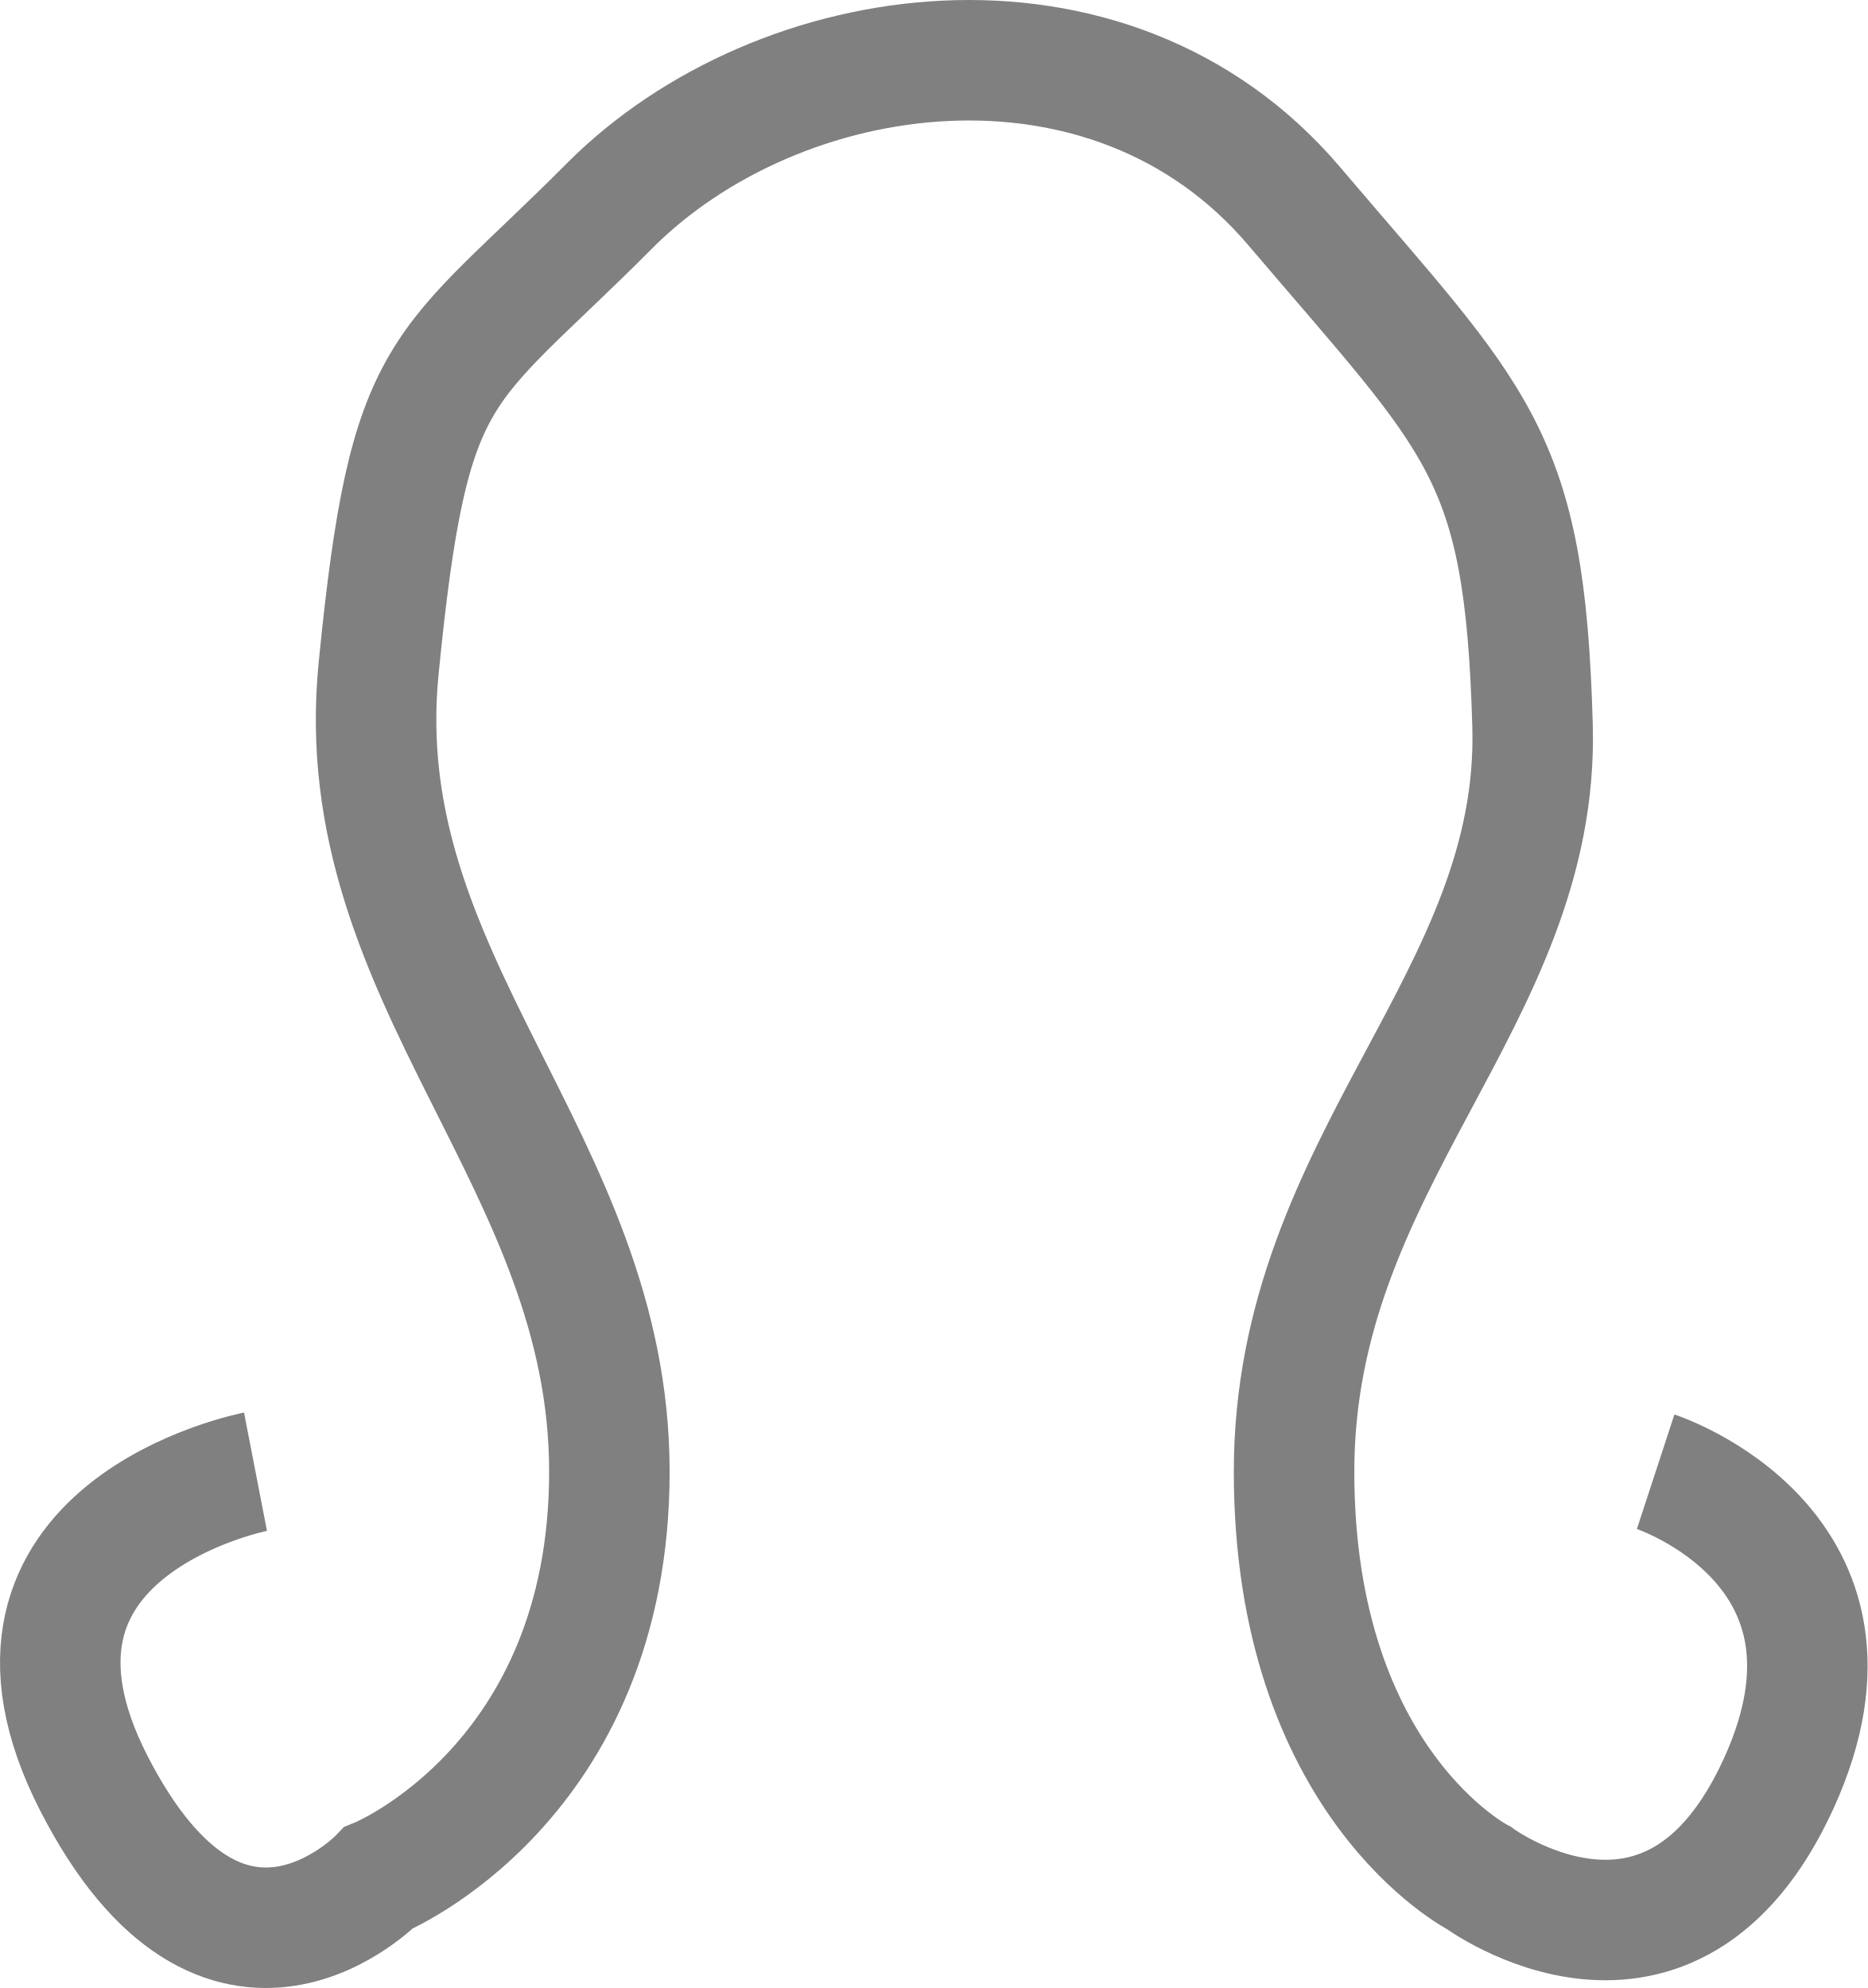
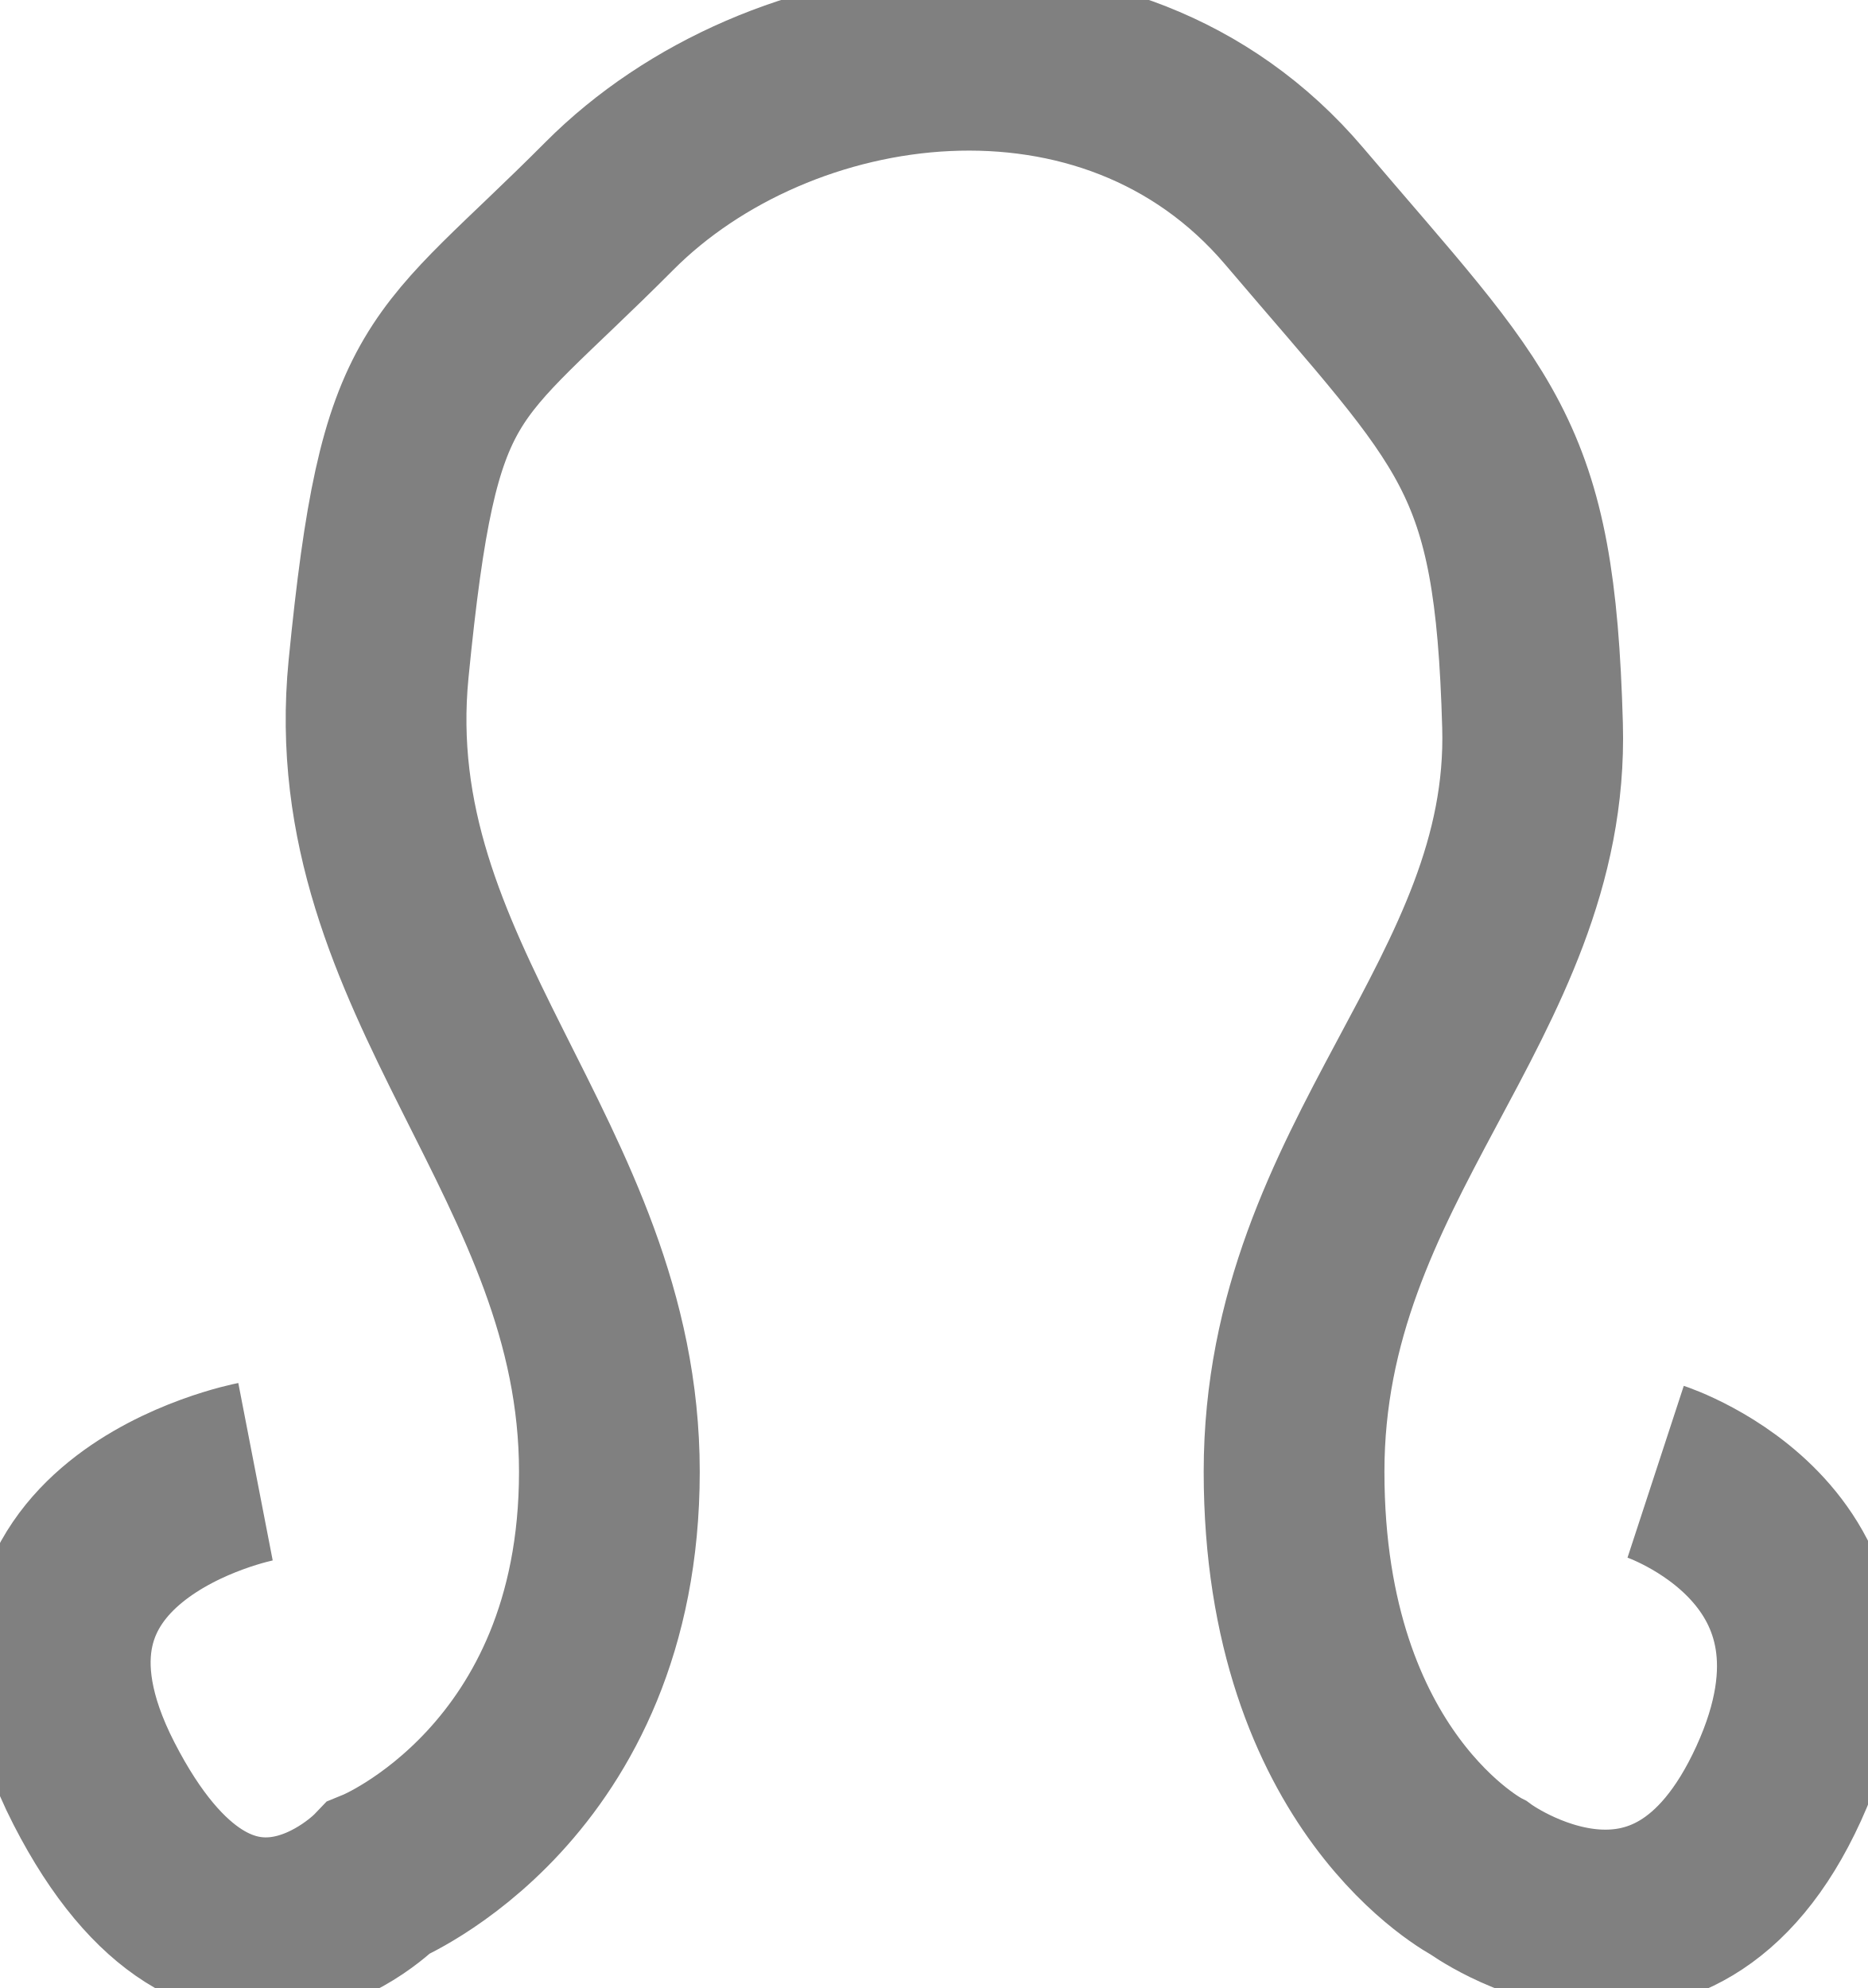
<svg xmlns="http://www.w3.org/2000/svg" width="62" height="66" viewBox="0 0 62 66" fill="none">
-   <path d="M8.482 48.86C8.482 48.86 -1.223 50.742 3.118 59.208C7.46 67.674 12.568 62.344 12.568 62.344C12.568 62.344 20.23 59.208 20.23 48.86C20.23 38.511 11.546 32.552 12.568 22.204C13.59 11.857 14.611 12.484 20.23 6.839C25.849 1.195 36.831 -0.373 42.96 6.839C49.09 14.051 50.622 14.992 50.877 24.086C51.133 33.179 42.96 38.511 42.96 48.86C42.96 59.208 49.09 62.344 49.09 62.344C49.09 62.344 55.474 67.047 59.05 59.208C62.625 51.369 54.964 48.86 54.964 48.86" stroke="#808080" stroke-width="4" />
+   <path d="M8.482 48.86C8.482 48.86 -1.223 50.742 3.118 59.208C7.46 67.674 12.568 62.344 12.568 62.344C12.568 62.344 20.23 59.208 20.23 48.86C20.23 38.511 11.546 32.552 12.568 22.204C13.59 11.857 14.611 12.484 20.23 6.839C25.849 1.195 36.831 -0.373 42.96 6.839C49.09 14.051 50.622 14.992 50.877 24.086C51.133 33.179 42.96 38.511 42.96 48.86C42.96 59.208 49.09 62.344 49.09 62.344C49.09 62.344 55.474 67.047 59.05 59.208C62.625 51.369 54.964 48.86 54.964 48.86" stroke="#808080" stroke-width="6" />
</svg>
